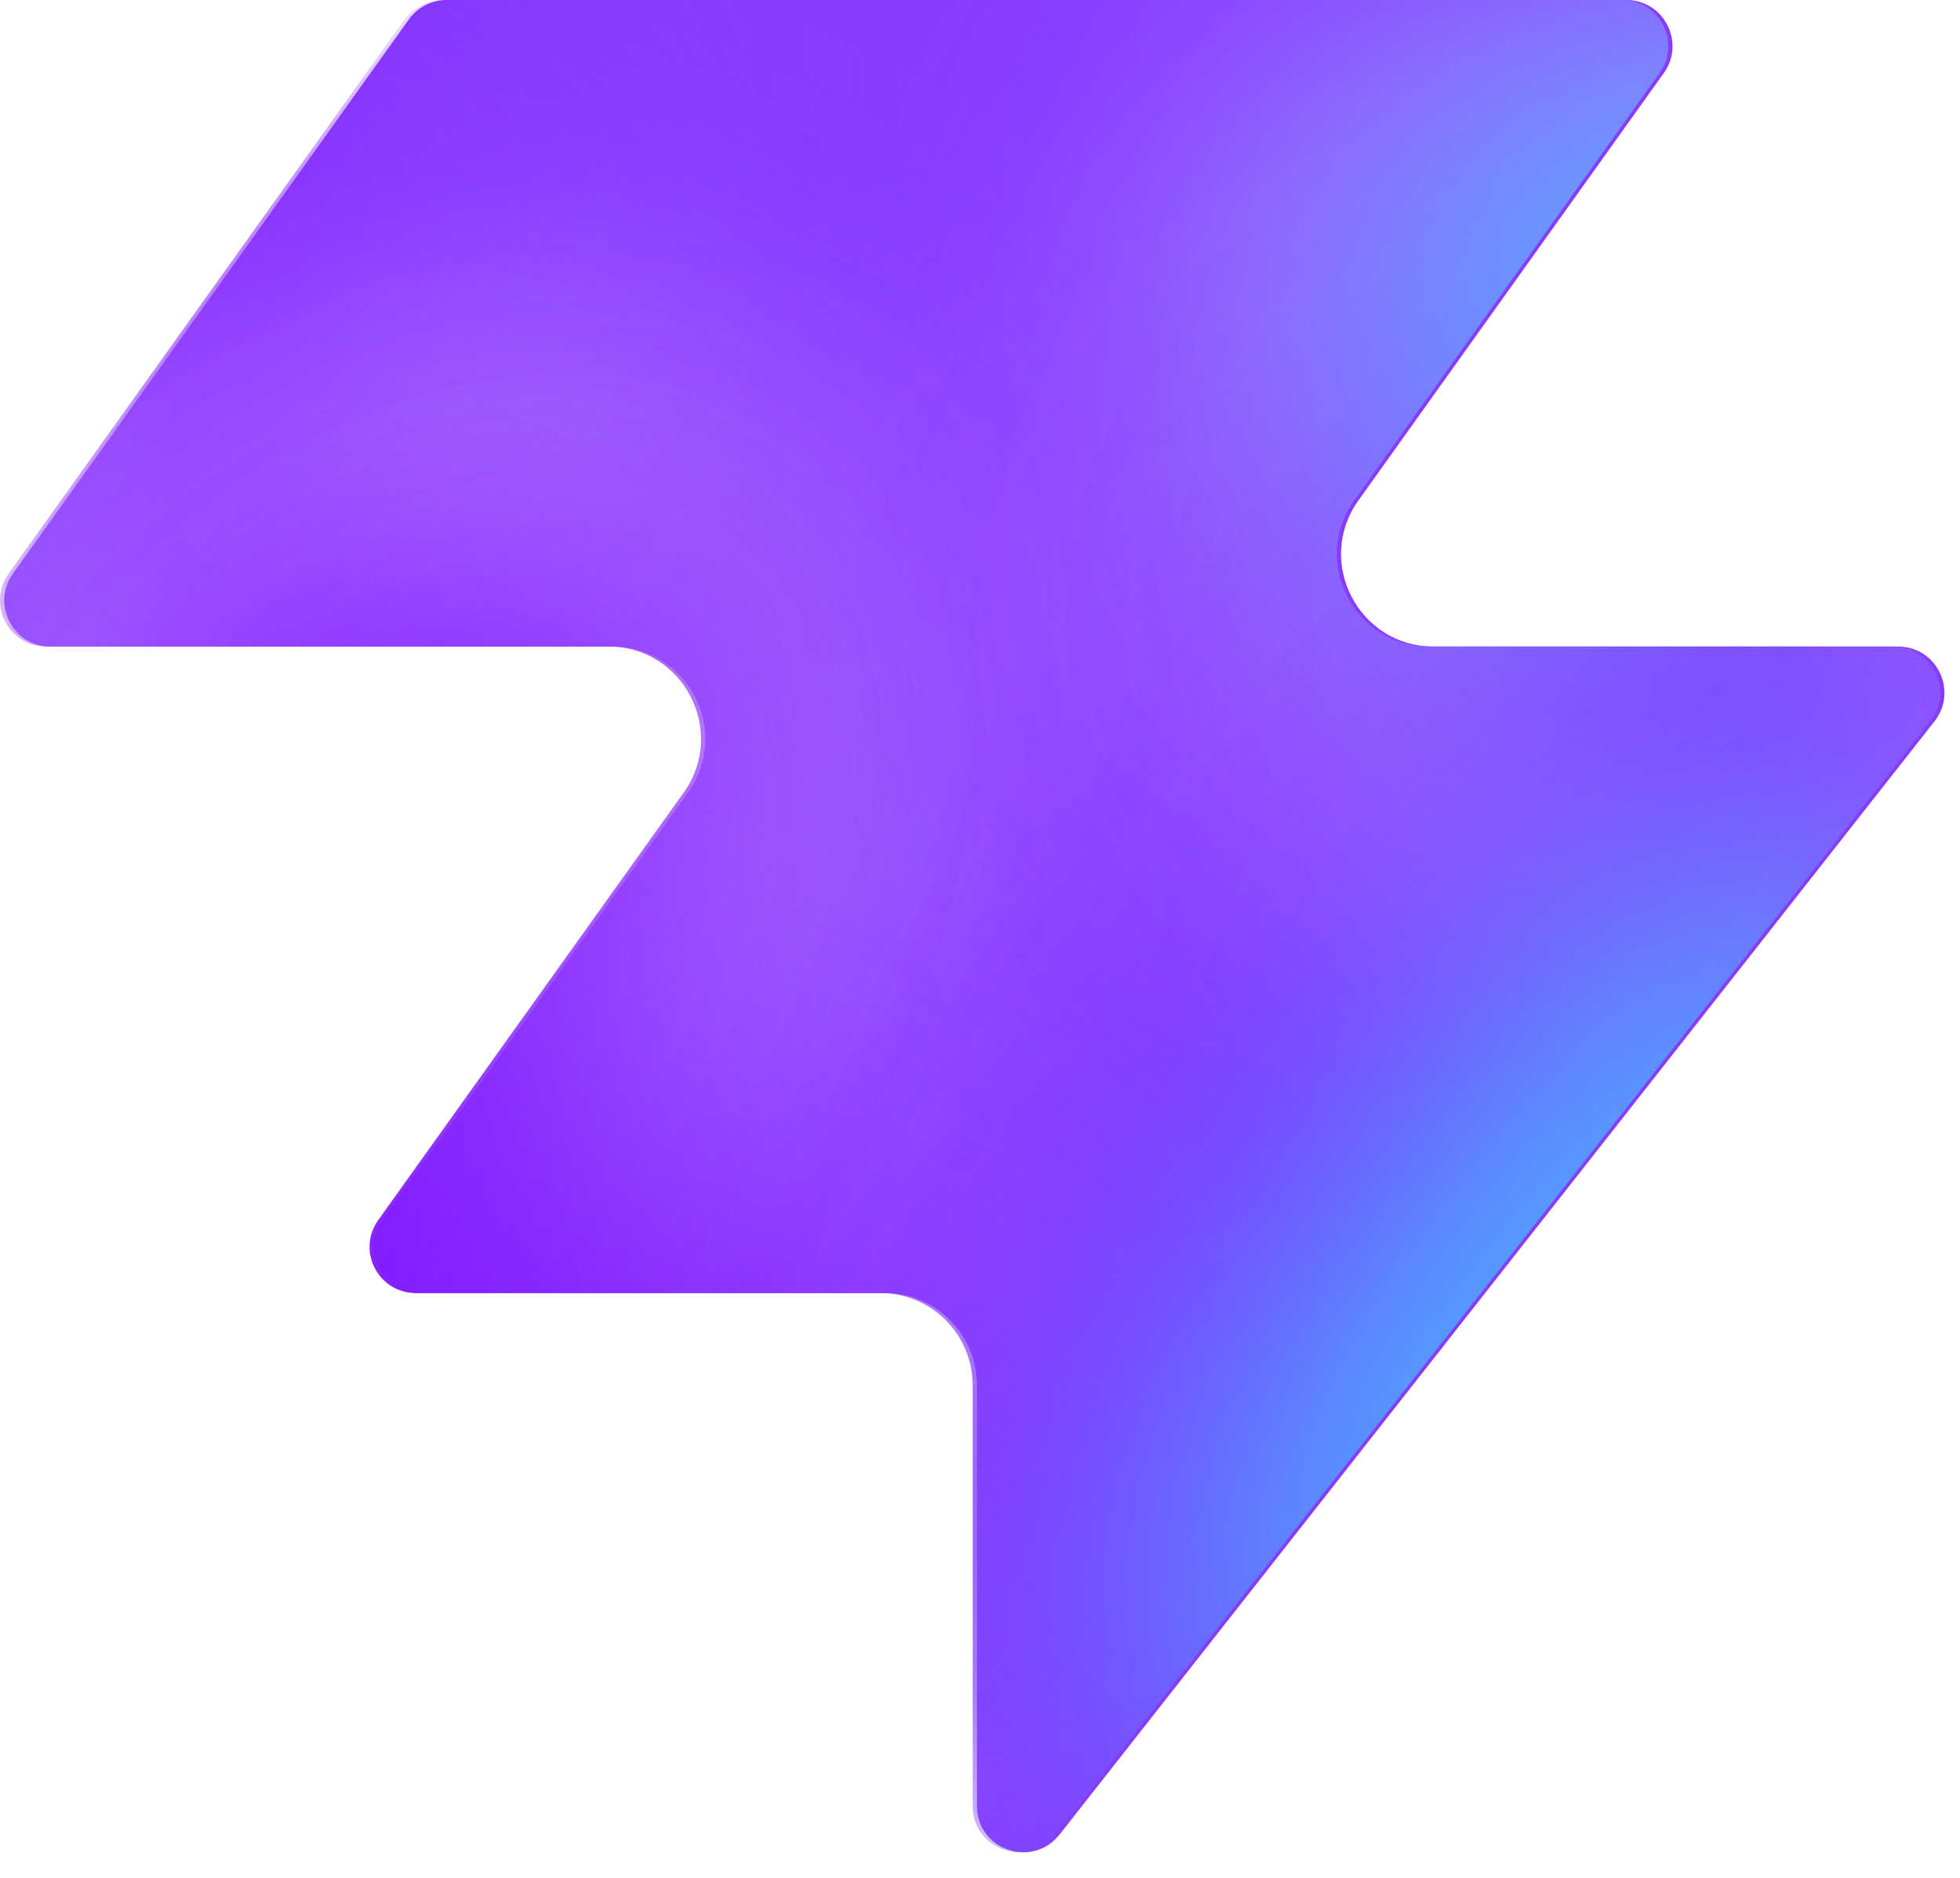
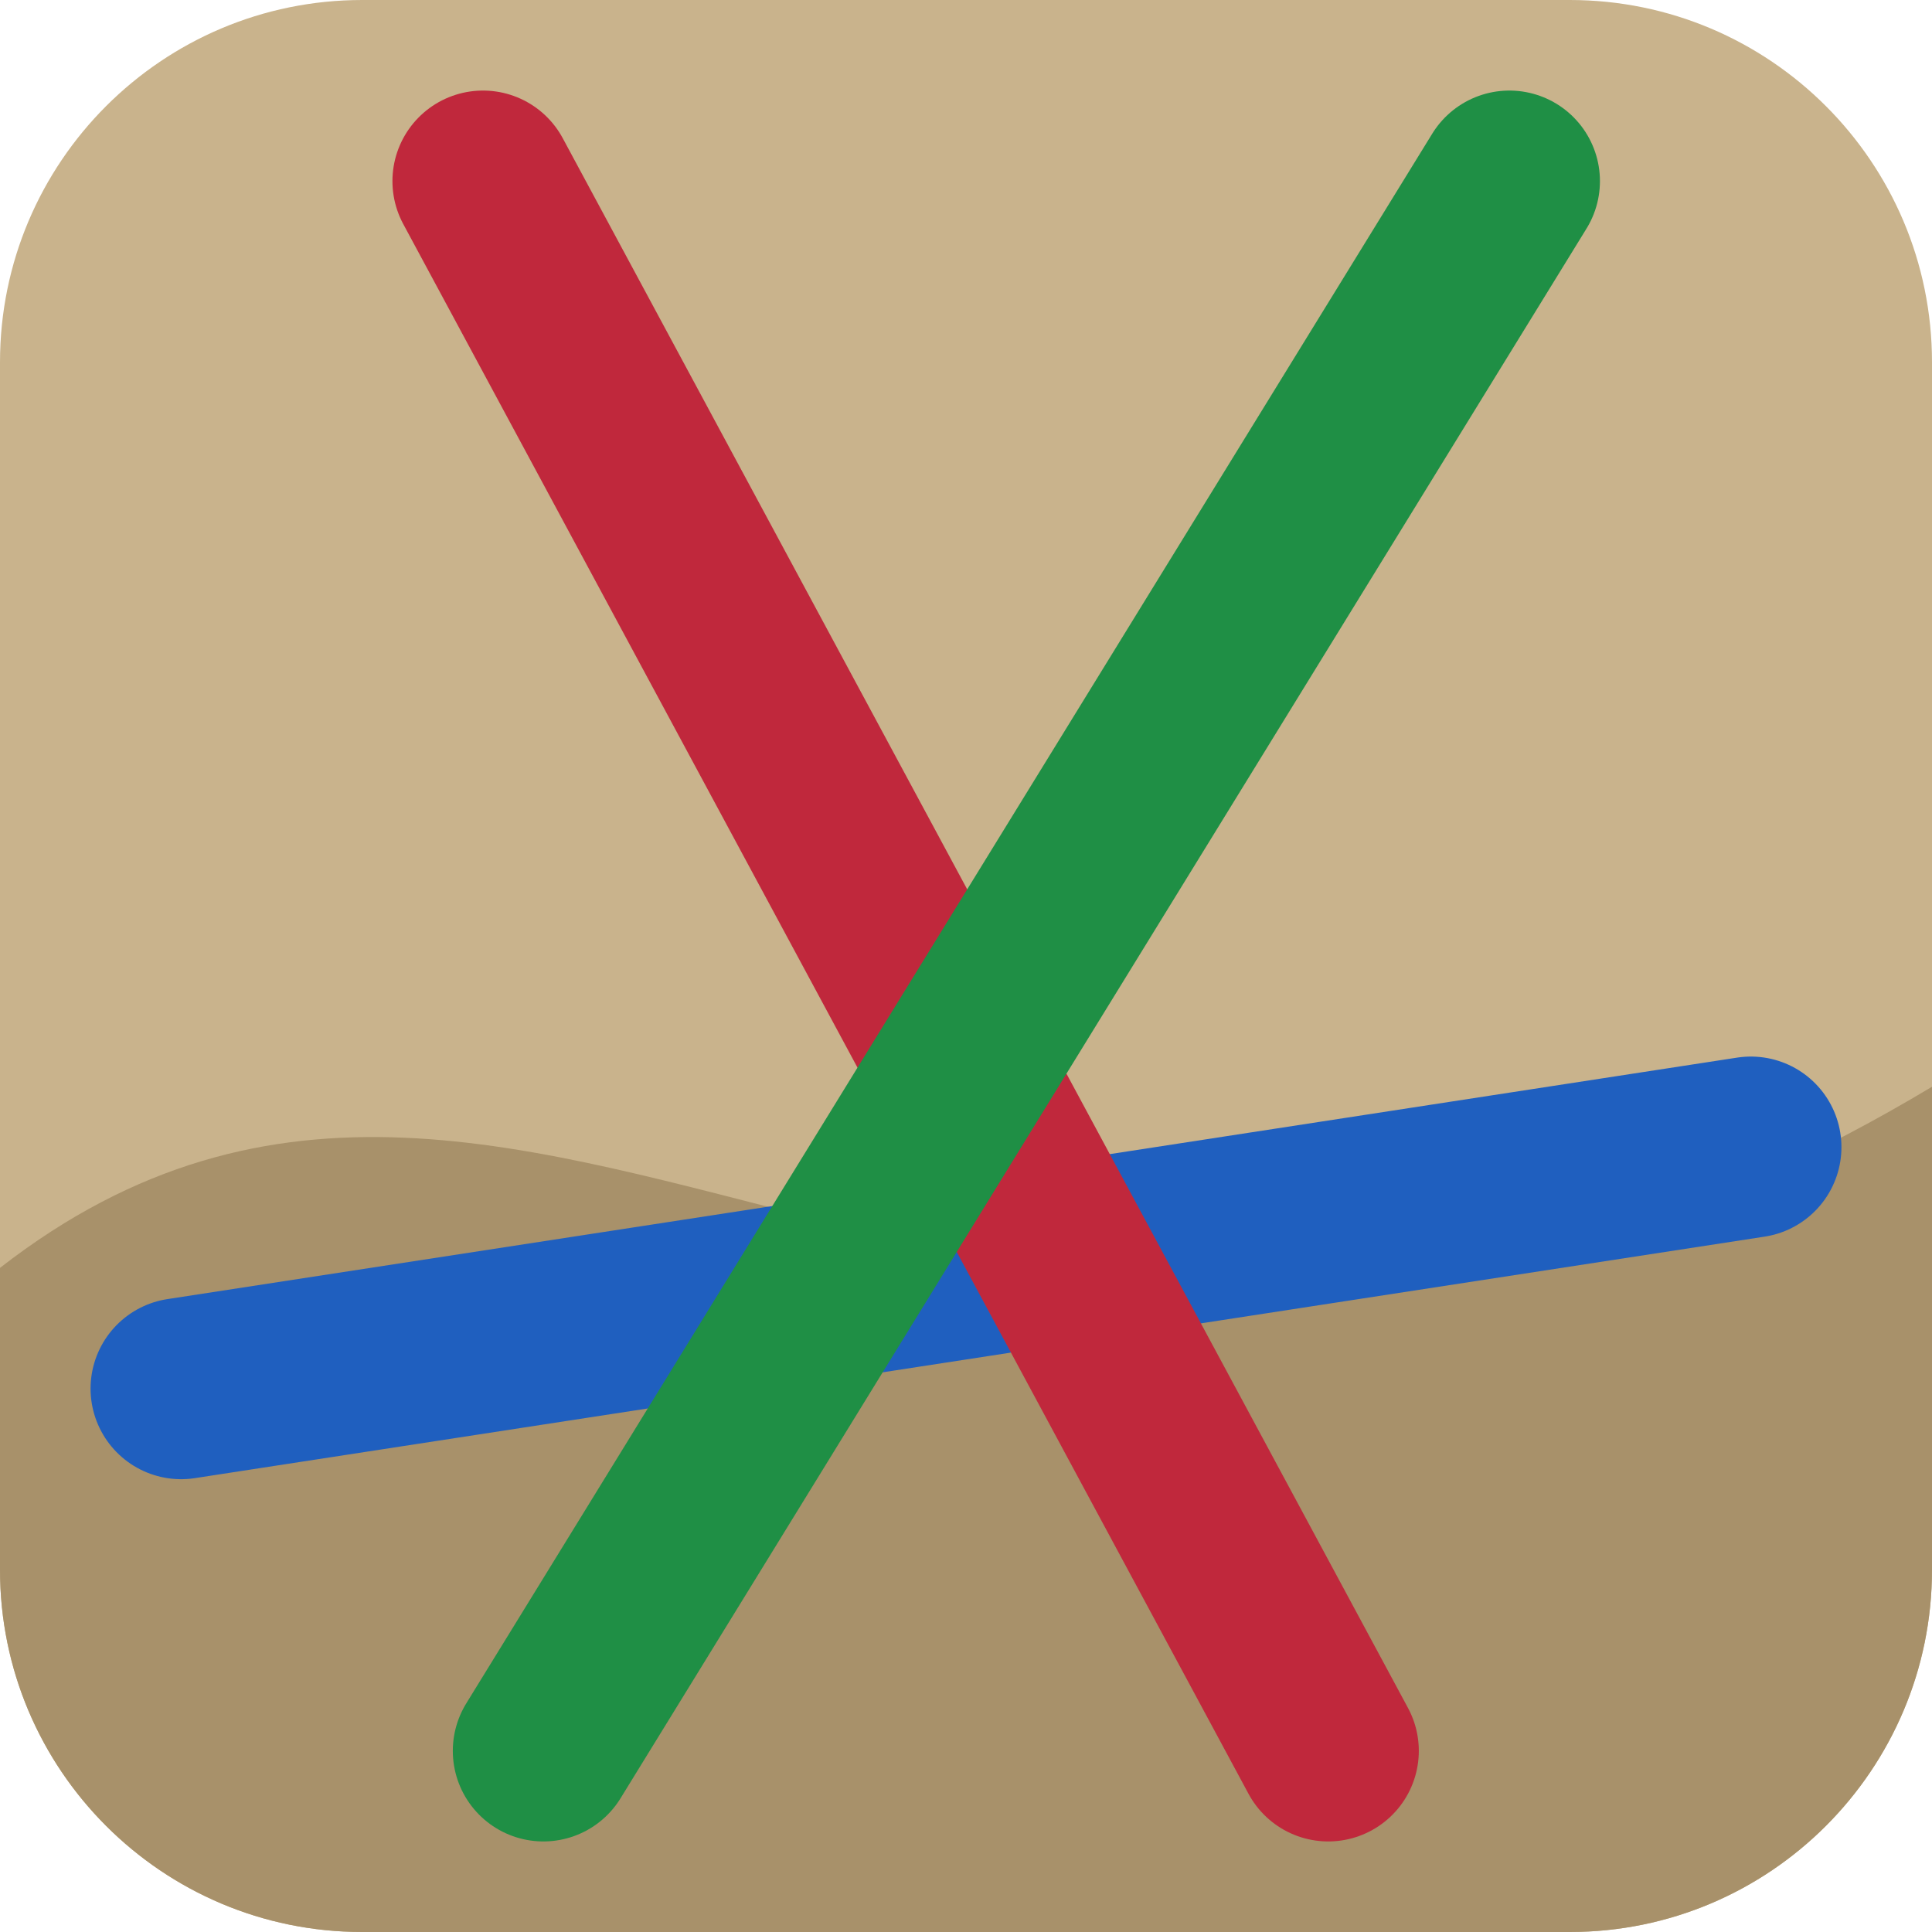
- <svg xmlns="http://www.w3.org/2000/svg" width="48" height="46" fill="none" viewBox="0 0 48 46">
-   <path fill="#863bff" d="M25.946 44.938c-.664.845-2.021.375-2.021-.698V33.937a2.26 2.26 0 0 0-2.262-2.262H10.287c-.92 0-1.456-1.04-.92-1.788l7.48-10.471c1.07-1.497 0-3.578-1.842-3.578H1.237c-.92 0-1.456-1.04-.92-1.788L10.013.474c.214-.297.556-.474.92-.474h28.894c.92 0 1.456 1.04.92 1.788l-7.48 10.471c-1.07 1.498 0 3.579 1.842 3.579h11.377c.943 0 1.473 1.088.89 1.83L25.947 44.94z" style="fill:#863bff;fill:color(display-p3 .525 .23 1);fill-opacity:1" />
-   <mask id="a" width="48" height="46" x="0" y="0" maskUnits="userSpaceOnUse" style="mask-type:alpha">
-     <path fill="#000" d="M25.842 44.938c-.664.844-2.021.375-2.021-.698V33.937a2.26 2.26 0 0 0-2.262-2.262H10.183c-.92 0-1.456-1.04-.92-1.788l7.48-10.471c1.07-1.498 0-3.579-1.842-3.579H1.133c-.92 0-1.456-1.04-.92-1.787L9.91.473c.214-.297.556-.474.92-.474h28.894c.92 0 1.456 1.04.92 1.788l-7.48 10.471c-1.07 1.498 0 3.578 1.842 3.578h11.377c.943 0 1.473 1.088.89 1.832L25.843 44.94z" style="fill:#000;fill-opacity:1" />
-   </mask>
-   <g mask="url(#a)">
-     <g filter="url(#b)">
-       <ellipse cx="5.508" cy="14.704" fill="#ede6ff" rx="5.508" ry="14.704" style="fill:#ede6ff;fill:color(display-p3 .927 .903 1);fill-opacity:1" transform="matrix(.00324 1 1 -.00324 -4.47 31.516)" />
-     </g>
-     <g filter="url(#c)">
-       <ellipse cx="10.399" cy="29.851" fill="#ede6ff" rx="10.399" ry="29.851" style="fill:#ede6ff;fill:color(display-p3 .927 .903 1);fill-opacity:1" transform="matrix(.00324 1 1 -.00324 -39.328 7.883)" />
-     </g>
-     <g filter="url(#d)">
-       <ellipse cx="5.508" cy="30.487" fill="#7e14ff" rx="5.508" ry="30.487" style="fill:#7e14ff;fill:color(display-p3 .492 .077 1);fill-opacity:1" transform="rotate(89.814 -25.913 -14.639)scale(1 -1)" />
-     </g>
-     <g filter="url(#e)">
-       <ellipse cx="5.508" cy="30.599" fill="#7e14ff" rx="5.508" ry="30.599" style="fill:#7e14ff;fill:color(display-p3 .492 .077 1);fill-opacity:1" transform="rotate(89.814 -32.644 -3.334)scale(1 -1)" />
-     </g>
-     <g filter="url(#f)">
-       <ellipse cx="5.508" cy="30.599" fill="#7e14ff" rx="5.508" ry="30.599" style="fill:#7e14ff;fill:color(display-p3 .492 .077 1);fill-opacity:1" transform="matrix(.00324 1 1 -.00324 -34.34 30.47)" />
-     </g>
-     <g filter="url(#g)">
-       <ellipse cx="14.072" cy="22.078" fill="#ede6ff" rx="14.072" ry="22.078" style="fill:#ede6ff;fill:color(display-p3 .927 .903 1);fill-opacity:1" transform="rotate(93.35 24.506 48.493)scale(-1 1)" />
-     </g>
-     <g filter="url(#h)">
-       <ellipse cx="3.47" cy="21.501" fill="#7e14ff" rx="3.47" ry="21.501" style="fill:#7e14ff;fill:color(display-p3 .492 .077 1);fill-opacity:1" transform="rotate(89.009 28.708 47.59)scale(-1 1)" />
-     </g>
-     <g filter="url(#i)">
-       <ellipse cx="3.47" cy="21.501" fill="#7e14ff" rx="3.47" ry="21.501" style="fill:#7e14ff;fill:color(display-p3 .492 .077 1);fill-opacity:1" transform="rotate(89.009 28.708 47.59)scale(-1 1)" />
-     </g>
-     <g filter="url(#j)">
-       <ellipse cx=".387" cy="8.972" fill="#7e14ff" rx="4.407" ry="29.108" style="fill:#7e14ff;fill:color(display-p3 .492 .077 1);fill-opacity:1" transform="rotate(39.51 .387 8.972)" />
-     </g>
-     <g filter="url(#k)">
-       <ellipse cx="47.523" cy="-6.092" fill="#7e14ff" rx="4.407" ry="29.108" style="fill:#7e14ff;fill:color(display-p3 .492 .077 1);fill-opacity:1" transform="rotate(37.892 47.523 -6.092)" />
-     </g>
-     <g filter="url(#l)">
-       <ellipse cx="41.412" cy="6.333" fill="#47bfff" rx="5.971" ry="9.665" style="fill:#47bfff;fill:color(display-p3 .28 .748 1);fill-opacity:1" transform="rotate(37.892 41.412 6.333)" />
-     </g>
-     <g filter="url(#m)">
-       <ellipse cx="-1.879" cy="38.332" fill="#7e14ff" rx="4.407" ry="29.108" style="fill:#7e14ff;fill:color(display-p3 .492 .077 1);fill-opacity:1" transform="rotate(37.892 -1.88 38.332)" />
-     </g>
-     <g filter="url(#n)">
-       <ellipse cx="-1.879" cy="38.332" fill="#7e14ff" rx="4.407" ry="29.108" style="fill:#7e14ff;fill:color(display-p3 .492 .077 1);fill-opacity:1" transform="rotate(37.892 -1.88 38.332)" />
-     </g>
-     <g filter="url(#o)">
-       <ellipse cx="35.651" cy="29.907" fill="#7e14ff" rx="4.407" ry="29.108" style="fill:#7e14ff;fill:color(display-p3 .492 .077 1);fill-opacity:1" transform="rotate(37.892 35.651 29.907)" />
-     </g>
-     <g filter="url(#p)">
-       <ellipse cx="38.418" cy="32.4" fill="#47bfff" rx="5.971" ry="15.297" style="fill:#47bfff;fill:color(display-p3 .28 .748 1);fill-opacity:1" transform="rotate(37.892 38.418 32.4)" />
+ <svg xmlns="http://www.w3.org/2000/svg" viewBox="0 0 32 32">
+   <defs>
+     <clipPath id="tile">
+       <rect width="32" height="32" rx="6" />
+     </clipPath>
+   </defs>
+   <g clip-path="url(#tile)">
+     <rect width="32" height="32" fill="#c9b38c" />
+     <path d="M0 21 C 9 14, 17 27, 32 18 V32 H0 Z" fill="#a8916a" />
+     <g stroke-width="3" stroke-linecap="round">
+       <line x1="3" y1="23" x2="29" y2="19" stroke="#1f5fbf" />
+       <line x1="8" y1="3" x2="22" y2="29" stroke="#c0283c" />
+       <line x1="25" y1="3" x2="9" y2="29" stroke="#1f8f45" />
    </g>
  </g>
-   <defs>
-     <filter id="b" width="60.045" height="41.654" x="-19.77" y="16.149" color-interpolation-filters="sRGB" filterUnits="userSpaceOnUse">
-       <feFlood flood-opacity="0" result="BackgroundImageFix" />
-       <feBlend in="SourceGraphic" in2="BackgroundImageFix" result="shape" />
-       <feGaussianBlur result="effect1_foregroundBlur_2002_17158" stdDeviation="7.659" />
-     </filter>
-     <filter id="c" width="90.34" height="51.437" x="-54.613" y="-7.533" color-interpolation-filters="sRGB" filterUnits="userSpaceOnUse">
-       <feFlood flood-opacity="0" result="BackgroundImageFix" />
-       <feBlend in="SourceGraphic" in2="BackgroundImageFix" result="shape" />
-       <feGaussianBlur result="effect1_foregroundBlur_2002_17158" stdDeviation="7.659" />
-     </filter>
-     <filter id="d" width="79.355" height="29.4" x="-49.64" y="2.03" color-interpolation-filters="sRGB" filterUnits="userSpaceOnUse">
-       <feFlood flood-opacity="0" result="BackgroundImageFix" />
-       <feBlend in="SourceGraphic" in2="BackgroundImageFix" result="shape" />
-       <feGaussianBlur result="effect1_foregroundBlur_2002_17158" stdDeviation="4.596" />
-     </filter>
-     <filter id="e" width="79.579" height="29.4" x="-45.045" y="20.029" color-interpolation-filters="sRGB" filterUnits="userSpaceOnUse">
-       <feFlood flood-opacity="0" result="BackgroundImageFix" />
-       <feBlend in="SourceGraphic" in2="BackgroundImageFix" result="shape" />
-       <feGaussianBlur result="effect1_foregroundBlur_2002_17158" stdDeviation="4.596" />
-     </filter>
-     <filter id="f" width="79.579" height="29.4" x="-43.513" y="21.178" color-interpolation-filters="sRGB" filterUnits="userSpaceOnUse">
-       <feFlood flood-opacity="0" result="BackgroundImageFix" />
-       <feBlend in="SourceGraphic" in2="BackgroundImageFix" result="shape" />
-       <feGaussianBlur result="effect1_foregroundBlur_2002_17158" stdDeviation="4.596" />
-     </filter>
-     <filter id="g" width="74.749" height="58.852" x="15.756" y="-17.901" color-interpolation-filters="sRGB" filterUnits="userSpaceOnUse">
-       <feFlood flood-opacity="0" result="BackgroundImageFix" />
-       <feBlend in="SourceGraphic" in2="BackgroundImageFix" result="shape" />
-       <feGaussianBlur result="effect1_foregroundBlur_2002_17158" stdDeviation="7.659" />
-     </filter>
-     <filter id="h" width="61.377" height="25.362" x="23.548" y="2.284" color-interpolation-filters="sRGB" filterUnits="userSpaceOnUse">
-       <feFlood flood-opacity="0" result="BackgroundImageFix" />
-       <feBlend in="SourceGraphic" in2="BackgroundImageFix" result="shape" />
-       <feGaussianBlur result="effect1_foregroundBlur_2002_17158" stdDeviation="4.596" />
-     </filter>
-     <filter id="i" width="61.377" height="25.362" x="23.548" y="2.284" color-interpolation-filters="sRGB" filterUnits="userSpaceOnUse">
-       <feFlood flood-opacity="0" result="BackgroundImageFix" />
-       <feBlend in="SourceGraphic" in2="BackgroundImageFix" result="shape" />
-       <feGaussianBlur result="effect1_foregroundBlur_2002_17158" stdDeviation="4.596" />
-     </filter>
-     <filter id="j" width="56.045" height="63.649" x="-27.636" y="-22.853" color-interpolation-filters="sRGB" filterUnits="userSpaceOnUse">
-       <feFlood flood-opacity="0" result="BackgroundImageFix" />
-       <feBlend in="SourceGraphic" in2="BackgroundImageFix" result="shape" />
-       <feGaussianBlur result="effect1_foregroundBlur_2002_17158" stdDeviation="4.596" />
-     </filter>
-     <filter id="k" width="54.814" height="64.646" x="20.116" y="-38.415" color-interpolation-filters="sRGB" filterUnits="userSpaceOnUse">
-       <feFlood flood-opacity="0" result="BackgroundImageFix" />
-       <feBlend in="SourceGraphic" in2="BackgroundImageFix" result="shape" />
-       <feGaussianBlur result="effect1_foregroundBlur_2002_17158" stdDeviation="4.596" />
-     </filter>
-     <filter id="l" width="33.541" height="35.313" x="24.641" y="-11.323" color-interpolation-filters="sRGB" filterUnits="userSpaceOnUse">
-       <feFlood flood-opacity="0" result="BackgroundImageFix" />
-       <feBlend in="SourceGraphic" in2="BackgroundImageFix" result="shape" />
-       <feGaussianBlur result="effect1_foregroundBlur_2002_17158" stdDeviation="4.596" />
-     </filter>
-     <filter id="m" width="54.814" height="64.646" x="-29.286" y="6.009" color-interpolation-filters="sRGB" filterUnits="userSpaceOnUse">
-       <feFlood flood-opacity="0" result="BackgroundImageFix" />
-       <feBlend in="SourceGraphic" in2="BackgroundImageFix" result="shape" />
-       <feGaussianBlur result="effect1_foregroundBlur_2002_17158" stdDeviation="4.596" />
-     </filter>
-     <filter id="n" width="54.814" height="64.646" x="-29.286" y="6.009" color-interpolation-filters="sRGB" filterUnits="userSpaceOnUse">
-       <feFlood flood-opacity="0" result="BackgroundImageFix" />
-       <feBlend in="SourceGraphic" in2="BackgroundImageFix" result="shape" />
-       <feGaussianBlur result="effect1_foregroundBlur_2002_17158" stdDeviation="4.596" />
-     </filter>
-     <filter id="o" width="54.814" height="64.646" x="8.244" y="-2.416" color-interpolation-filters="sRGB" filterUnits="userSpaceOnUse">
-       <feFlood flood-opacity="0" result="BackgroundImageFix" />
-       <feBlend in="SourceGraphic" in2="BackgroundImageFix" result="shape" />
-       <feGaussianBlur result="effect1_foregroundBlur_2002_17158" stdDeviation="4.596" />
-     </filter>
-     <filter id="p" width="39.409" height="43.623" x="18.713" y="10.588" color-interpolation-filters="sRGB" filterUnits="userSpaceOnUse">
-       <feFlood flood-opacity="0" result="BackgroundImageFix" />
-       <feBlend in="SourceGraphic" in2="BackgroundImageFix" result="shape" />
-       <feGaussianBlur result="effect1_foregroundBlur_2002_17158" stdDeviation="4.596" />
-     </filter>
-   </defs>
</svg>
